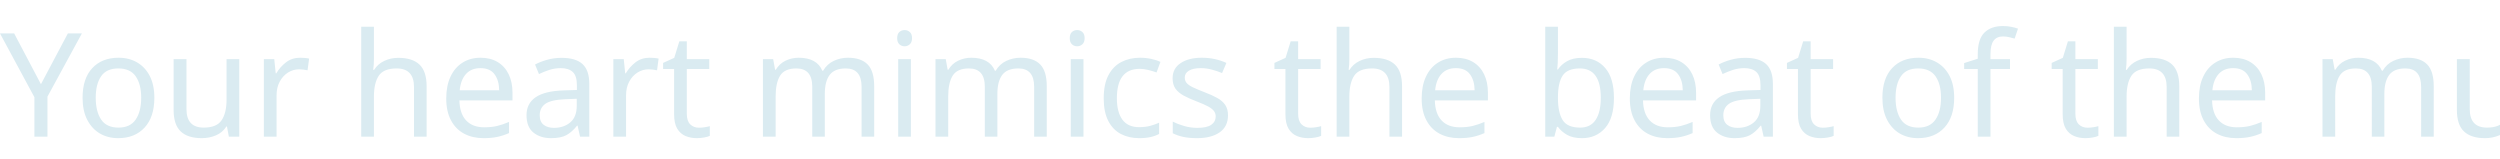
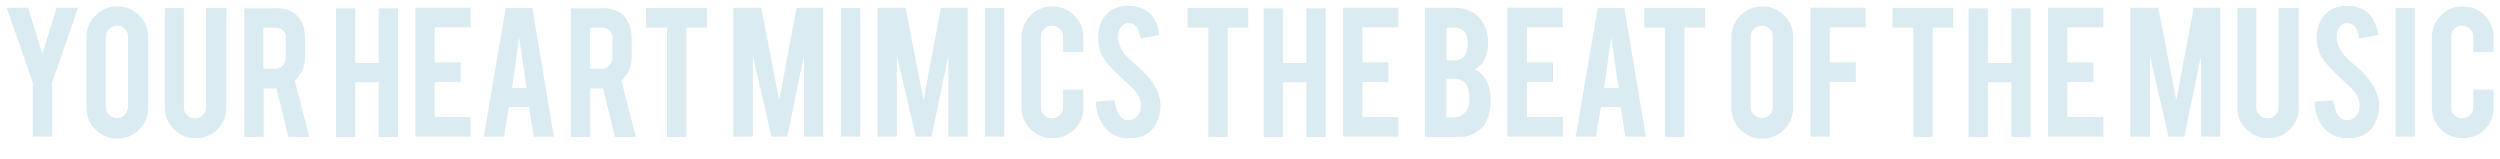
- <svg xmlns="http://www.w3.org/2000/svg" version="1.1" x="0px" y="0px" width="777.7px" height="49.2px" viewBox="0 0 777.7 49.2" enable-background="new 0 0 777.7 49.2" xml:space="preserve">
-   <defs>
- </defs>
-   <text transform="matrix(1 0 0 1 0 42.524)" fill="#DAEBF1" font-family="'Bebas'" font-size="45">Your heart mimics the beat of the music</text>
+ <svg xmlns="http://www.w3.org/2000/svg" version="1.1" id="Layer_1" x="0px" y="0px" viewBox="0 0 777.7 49.2" style="enable-background:new 0 0 777.7 49.2;" xml:space="preserve">
+   <style type="text/css">
+ 	.st0{enable-background:new    ;}
+ 	.st1{fill:#DAEBF1;}
+ </style>
+   <g class="st0">
+     <path class="st1" d="M10.2,25.7L2.1,2.4h6.6l4.5,14.4l4.4-14.4h6.7l-8.1,23.3v16.8h-6V25.7z" />
+     <path class="st1" d="M36.5,2c2.7,0,4.9,0.9,6.8,2.8c1.9,1.9,2.8,4.1,2.8,6.8v21.9c0,2.7-0.9,4.9-2.8,6.8c-1.9,1.9-4.1,2.8-6.8,2.8   c-2.7,0-4.9-0.9-6.8-2.8s-2.8-4.1-2.8-6.8V11.6c0-2.7,0.9-4.9,2.8-6.8C31.6,2.9,33.9,2,36.5,2z M39.8,11.4c0-1-0.3-1.8-1-2.4   c-0.7-0.7-1.5-1-2.4-1c-1,0-1.8,0.3-2.5,1c-0.7,0.7-1,1.5-1,2.4v21.9c0,1,0.3,1.8,1,2.4c0.7,0.7,1.5,1,2.5,1c1,0,1.8-0.3,2.4-1   c0.7-0.7,1-1.5,1-2.4V11.4z" />
+     <path class="st1" d="M60.9,43c-2.7,0-4.9-0.9-6.8-2.8s-2.8-4.1-2.8-6.7v-31h5.9v30.9c0,1,0.3,1.8,1,2.4c0.7,0.7,1.5,1,2.5,1   c1,0,1.8-0.3,2.4-1c0.7-0.7,1-1.5,1-2.4V2.5h6.3v31c0,2.7-0.9,4.9-2.8,6.8C65.8,42.1,63.6,43,60.9,43z" />
+     <path class="st1" d="M85.4,2.5c3.4,0,5.8,0.9,7.4,2.8c1.4,1.6,2.1,3.9,2.1,6.8v5.8c0,2.8-1.1,5.2-3.2,7.2l4.5,17.5h-6.5l-3.7-15.1   c-0.2,0-0.4,0-0.5,0h-3.5v15.1h-6v-40H85.4z M89,12.1c0-2.3-1.2-3.5-3.5-3.5h-3.6v12.8h3.6c1,0,1.8-0.3,2.4-1c0.7-0.7,1-1.5,1-2.5   V12.1z" />
+     <path class="st1" d="M110.5,25.6v17h-6v-40h6v17h7.3v-17h6v40h-6v-17H110.5z" />
+     <path class="st1" d="M129.2,42.5V2.4h17.2v6.1h-11.2v10.9h8.1v6.1h-8.1v10.9h11.2v6.1H129.2z" />
+     <path class="st1" d="M158.3,33.3l-1.5,9.2h-6.3l6.8-40h8.3l6.7,40H166l-1.4-9.2H158.3z M161.5,11.6l-2.2,15.8h4.5L161.5,11.6z" />
+     <path class="st1" d="M187,2.5c3.4,0,5.8,0.9,7.4,2.8c1.4,1.6,2.1,3.9,2.1,6.8v5.8c0,2.8-1.1,5.2-3.2,7.2l4.5,17.5h-6.5l-3.7-15.1   c-0.2,0-0.4,0-0.5,0h-3.5v15.1h-6v-40H187z M190.6,12.1c0-2.3-1.2-3.5-3.5-3.5h-3.6v12.8h3.6c1,0,1.8-0.3,2.4-1   c0.7-0.7,1-1.5,1-2.5V12.1z" />
+     <path class="st1" d="M207.4,8.6h-6.4V2.5h18.9v6.1h-6.4v34h-6V8.6z" />
+     <path class="st1" d="M234.1,42.5h-6V2.4h8.7l5.6,28.8l5.4-28.8h8.3v40.1h-6V17.3l-5.2,25.2H240l-5.8-25.1V42.5z" />
+     <path class="st1" d="M267.6,42.5h-6v-40h6V42.5z" />
+     <path class="st1" d="M279,42.5h-6V2.4h8.7l5.6,28.8l5.4-28.8h8.3v40.1h-6V17.3l-5.2,25.2h-4.9L279,17.4V42.5z" />
+     <path class="st1" d="M312.4,42.5h-6v-40h6V42.5z" />
+     <path class="st1" d="M327.4,43c-2.7,0-4.9-0.9-6.8-2.8c-1.9-1.9-2.8-4.1-2.8-6.8V11.6c0-2.7,0.9-4.9,2.8-6.8   c1.9-1.9,4.1-2.8,6.8-2.8c2.7,0,4.9,0.9,6.8,2.8c1.9,1.9,2.8,4.1,2.8,6.8v4.6h-6.3v-4.7c0-1-0.3-1.8-1-2.5c-0.7-0.7-1.5-1-2.5-1   c-1,0-1.8,0.3-2.4,1c-0.7,0.7-1,1.5-1,2.5v21.9c0,1,0.3,1.8,1,2.4c0.7,0.7,1.5,1,2.4,1c1,0,1.8-0.3,2.5-1c0.7-0.7,1-1.5,1-2.4v-5.5   h6.3v5.6c0,2.7-0.9,4.9-2.8,6.8C332.2,42.1,330,43,327.4,43z" />
+     <path class="st1" d="M361,32.6c0,2.8-0.7,5.2-2.2,7.2c-1,1.3-2.4,2.3-4.2,2.8c-1,0.3-2.1,0.4-3.4,0.4c-2.4,0-4.3-0.6-5.9-1.8   c-1.3-1-2.3-2.3-3.1-3.9c-0.8-1.7-1.2-3.5-1.3-5.7l5.8-0.4c0.3,2.3,0.9,4,1.9,5.1c0.7,0.8,1.6,1.2,2.5,1.1c1.3,0,2.4-0.7,3.2-2   c0.4-0.6,0.6-1.5,0.6-2.7c0-1.7-0.8-3.3-2.3-5c-1.2-1.1-3-2.8-5.4-5.1c-2-1.9-3.4-3.7-4.3-5.2c-0.9-1.7-1.3-3.6-1.3-5.6   c0-3.6,1.2-6.4,3.7-8.3c1.5-1.1,3.4-1.7,5.6-1.7c2.2,0,4,0.5,5.5,1.4c1.2,0.7,2.2,1.8,2.9,3.1c0.7,1.3,1.2,2.9,1.3,4.6l-5.8,1.1   c-0.2-1.6-0.6-2.9-1.4-3.8c-0.6-0.7-1.4-1-2.4-1c-1.1,0-1.9,0.5-2.5,1.5c-0.5,0.8-0.7,1.8-0.7,2.9c0,1.8,0.8,3.7,2.4,5.6   c0.6,0.7,1.5,1.6,2.7,2.6c1.4,1.2,2.3,2,2.8,2.5c1.5,1.5,2.6,3,3.5,4.4c0.4,0.7,0.7,1.3,0.9,1.9C360.7,30.1,361,31.4,361,32.6z" />
+     <path class="st1" d="M375.8,8.6h-6.4V2.5h18.9v6.1h-6.4v34h-6V8.6z" />
+     <path class="st1" d="M399.1,25.6v17h-6v-40h6v17h7.3v-17h6v40h-6v-17H399.1z" />
+     <path class="st1" d="M417.8,42.5V2.4H435v6.1h-11.2v10.9h8.1v6.1h-8.1v10.9H435v6.1H417.8z" />
+     <path class="st1" d="M443.3,42.5V2.4h9c2.4,0,4.5,0.6,6.5,1.9c1.6,1.1,2.8,2.7,3.5,5c0.4,1.2,0.6,2.6,0.6,4.2   c0,2.7-0.7,4.8-2.1,6.5c-0.6,0.7-1.3,1.2-2.1,1.6c1.3,0.5,2.5,1.5,3.4,3c0.6,1,1.1,2.3,1.4,4c0.1,0.8,0.2,1.8,0.2,2.8   c0,2.5-0.5,4.7-1.4,6.5c-0.7,1.4-1.8,2.5-3.2,3.3c-1.5,0.9-3.1,1.4-4.6,1.4H443.3z M449.9,18.8h2.5c1.9,0,3.1-0.9,3.8-2.7   c0.2-0.7,0.4-1.5,0.4-2.5c0-1.7-0.4-2.9-1.2-3.8c-0.7-0.8-1.7-1.2-2.9-1.2h-2.5V18.8z M449.9,36.5h2.5c2,0,3.5-1.1,4.3-3.2   c0.3-0.7,0.4-1.6,0.4-2.5c0-2.2-0.4-3.9-1.3-4.9c-0.8-0.9-1.9-1.4-3.4-1.4h-2.5V36.5z" />
+     <path class="st1" d="M468.9,42.5V2.4h17.2v6.1H475v10.9h8.1v6.1H475v10.9h11.2v6.1H468.9z" />
+     <path class="st1" d="M498,33.3l-1.5,9.2h-6.3l6.8-40h8.3l6.7,40h-6.4l-1.4-9.2H498z M501.2,11.6L499,27.4h4.5L501.2,11.6z" />
+     <path class="st1" d="M517.9,8.6h-6.4V2.5h18.9v6.1H524v34h-6V8.6z" />
+     <path class="st1" d="M548.2,2c2.7,0,4.9,0.9,6.8,2.8s2.8,4.1,2.8,6.8v21.9c0,2.7-0.9,4.9-2.8,6.8c-1.9,1.9-4.1,2.8-6.8,2.8   c-2.7,0-4.9-0.9-6.8-2.8c-1.9-1.9-2.8-4.1-2.8-6.8V11.6c0-2.7,0.9-4.9,2.8-6.8S545.6,2,548.2,2z M551.5,11.4c0-1-0.3-1.8-1-2.4   c-0.7-0.7-1.5-1-2.4-1s-1.8,0.3-2.5,1c-0.7,0.7-1,1.5-1,2.4v21.9c0,1,0.3,1.8,1,2.4s1.5,1,2.5,1s1.8-0.3,2.4-1c0.7-0.7,1-1.5,1-2.4   V11.4z" />
+     <path class="st1" d="M569.2,42.5h-6V2.4h17.2v6.1h-11.2v10.9h8.1v6.1h-8.1V42.5z" />
+     <path class="st1" d="M595.1,8.6h-6.4V2.5h18.9v6.1h-6.4v34h-6V8.6z" />
+     <path class="st1" d="M618.4,25.6v17h-6v-40h6v17h7.3v-17h6v40h-6v-17H618.4z" />
+     <path class="st1" d="M637.1,42.5V2.4h17.2v6.1h-11.2v10.9h8.1v6.1h-8.1v10.9h11.2v6.1H637.1z" />
+     <path class="st1" d="M668.7,42.5h-6V2.4h8.7l5.6,28.8l5.4-28.8h8.3v40.1h-6V17.3l-5.2,25.2h-4.9l-5.8-25.1V42.5z" />
+     <path class="st1" d="M705.6,43c-2.7,0-4.9-0.9-6.8-2.8c-1.9-1.9-2.8-4.1-2.8-6.7v-31h5.9v30.9c0,1,0.3,1.8,1,2.4   c0.7,0.7,1.5,1,2.5,1s1.8-0.3,2.4-1c0.7-0.7,1-1.5,1-2.4V2.5h6.3v31c0,2.7-0.9,4.9-2.8,6.8C710.5,42.1,708.2,43,705.6,43z" />
+     <path class="st1" d="M740.1,32.6c0,2.8-0.7,5.2-2.2,7.2c-1,1.3-2.4,2.3-4.2,2.8c-1,0.3-2.1,0.4-3.4,0.4c-2.4,0-4.3-0.6-5.9-1.8   c-1.3-1-2.3-2.3-3.1-3.9c-0.8-1.7-1.2-3.5-1.3-5.7l5.8-0.4c0.3,2.3,0.9,4,1.9,5.1c0.7,0.8,1.6,1.2,2.5,1.1c1.3,0,2.4-0.7,3.2-2   c0.4-0.6,0.6-1.5,0.6-2.7c0-1.7-0.8-3.3-2.3-5c-1.2-1.1-3-2.8-5.4-5.1c-2-1.9-3.4-3.7-4.3-5.2c-0.9-1.7-1.3-3.6-1.3-5.6   c0-3.6,1.2-6.4,3.7-8.3c1.5-1.1,3.4-1.7,5.6-1.7c2.2,0,4,0.5,5.5,1.4c1.2,0.7,2.2,1.8,2.9,3.1c0.7,1.3,1.2,2.9,1.3,4.6l-5.8,1.1   c-0.2-1.6-0.6-2.9-1.4-3.8c-0.6-0.7-1.4-1-2.4-1c-1.1,0-1.9,0.5-2.5,1.5c-0.5,0.8-0.7,1.8-0.7,2.9c0,1.8,0.8,3.7,2.4,5.6   c0.6,0.7,1.5,1.6,2.7,2.6c1.4,1.2,2.3,2,2.8,2.5c1.5,1.5,2.6,3,3.5,4.4c0.4,0.7,0.7,1.3,0.9,1.9C739.8,30.1,740.1,31.4,740.1,32.6z   " />
+     <path class="st1" d="M751.2,42.5h-6v-40h6V42.5z" />
+     <path class="st1" d="M766.1,43c-2.7,0-4.9-0.9-6.8-2.8c-1.9-1.9-2.8-4.1-2.8-6.8V11.6c0-2.7,0.9-4.9,2.8-6.8   c1.9-1.9,4.1-2.8,6.8-2.8c2.7,0,4.9,0.9,6.8,2.8c1.9,1.9,2.8,4.1,2.8,6.8v4.6h-6.3v-4.7c0-1-0.3-1.8-1-2.5s-1.5-1-2.5-1   s-1.8,0.3-2.4,1c-0.7,0.7-1,1.5-1,2.5v21.9c0,1,0.3,1.8,1,2.4c0.7,0.7,1.5,1,2.4,1s1.8-0.3,2.5-1c0.7-0.7,1-1.5,1-2.4v-5.5h6.3v5.6   c0,2.7-0.9,4.9-2.8,6.8C771,42.1,768.7,43,766.1,43z" />
+   </g>
</svg>
